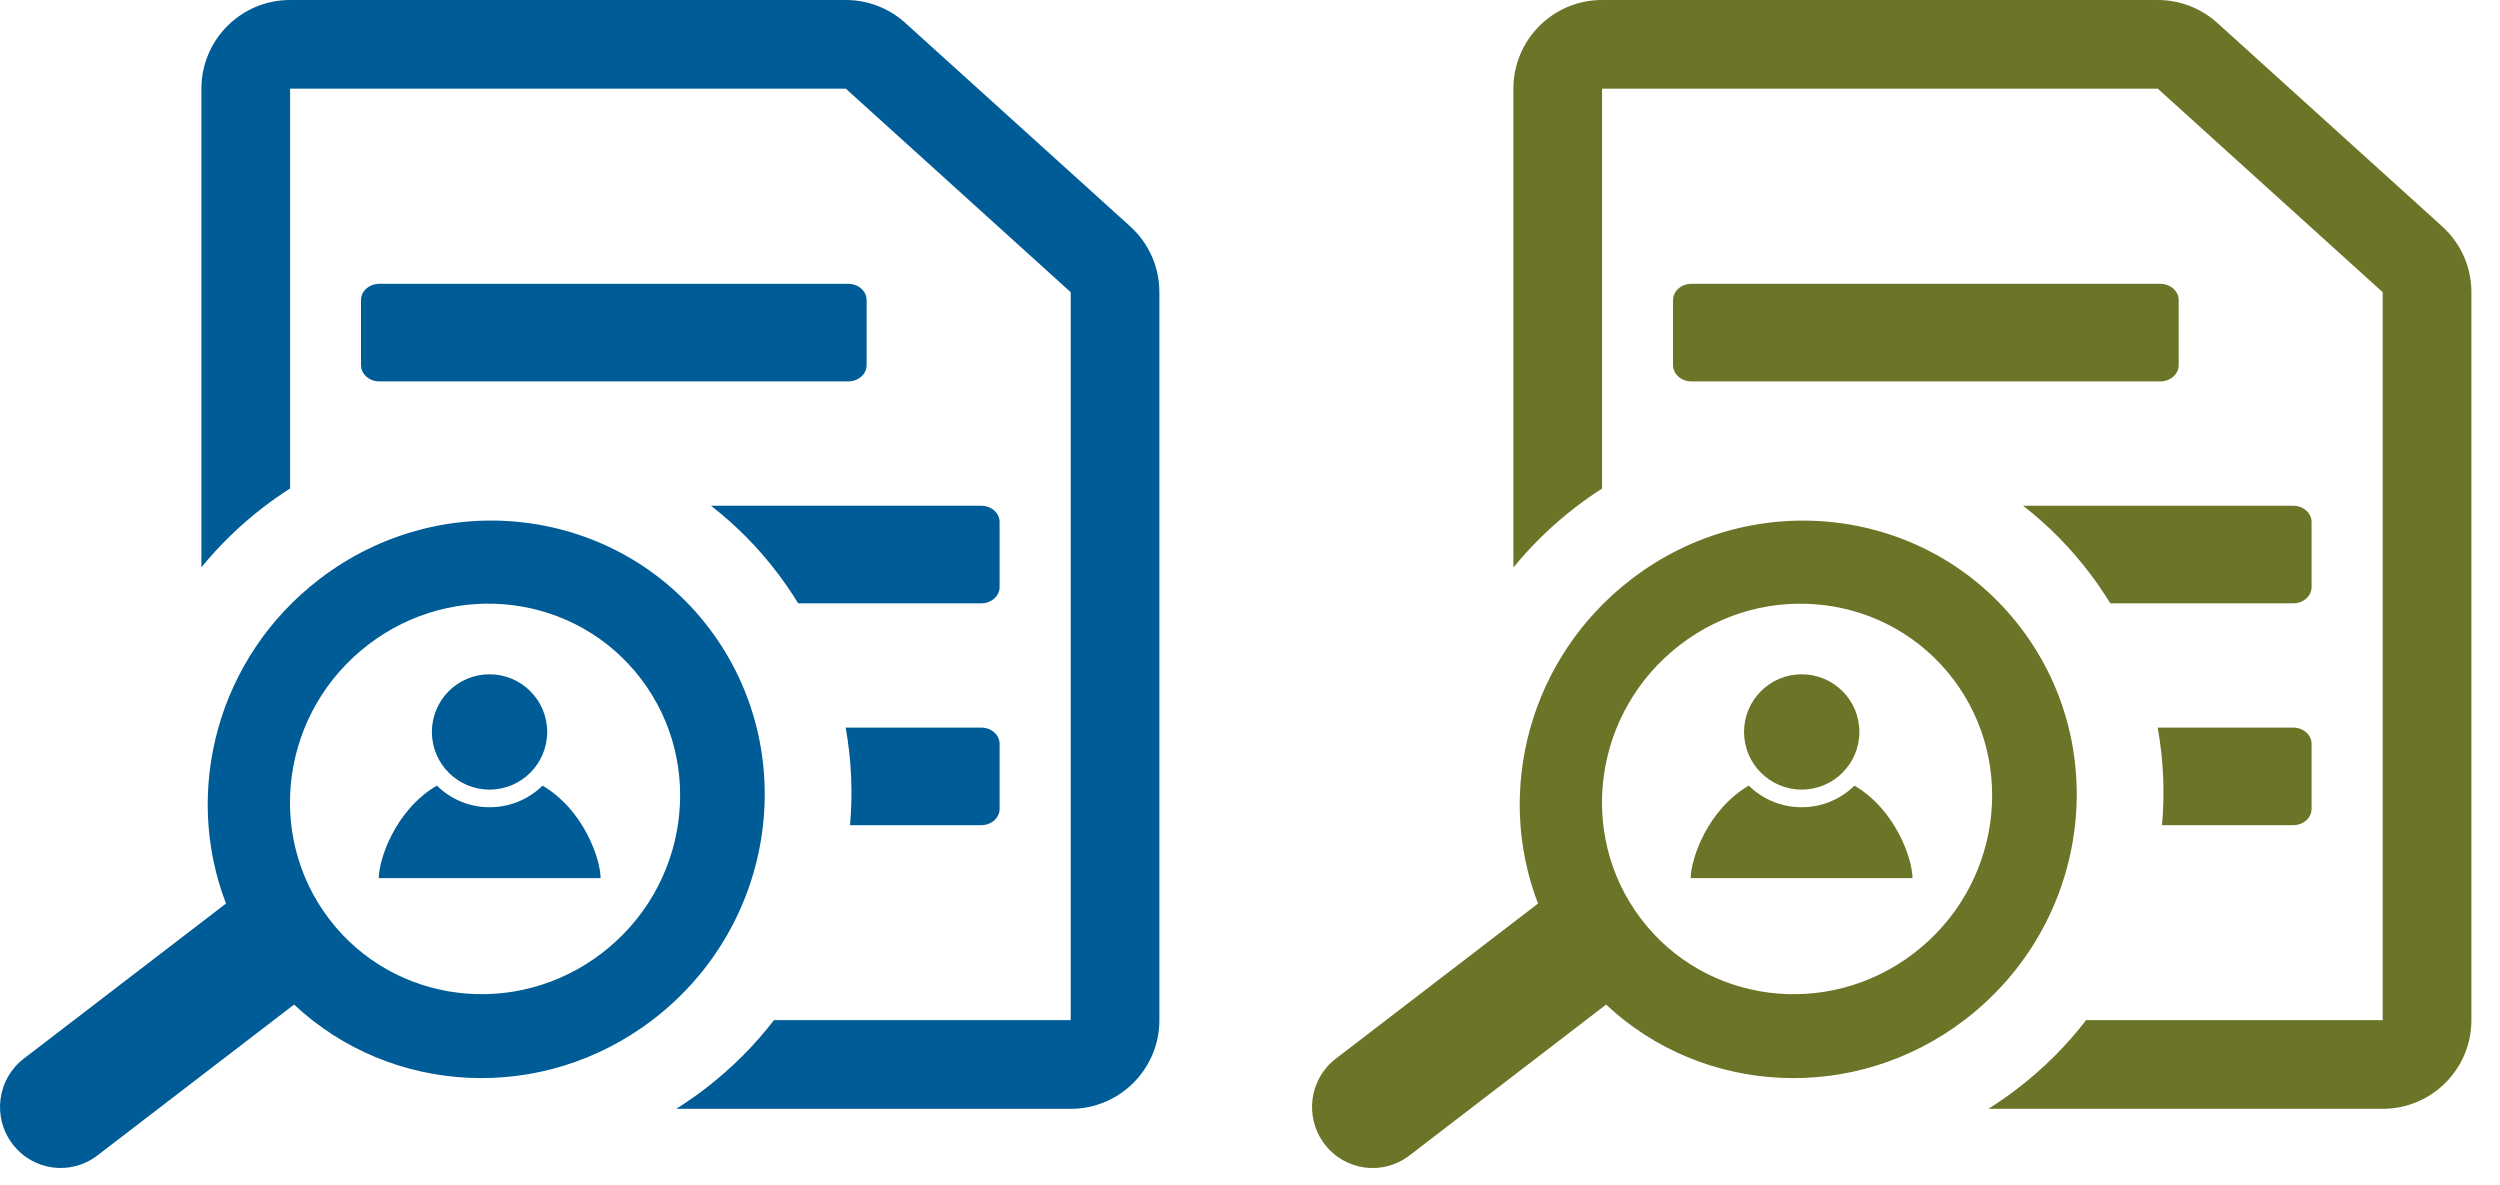
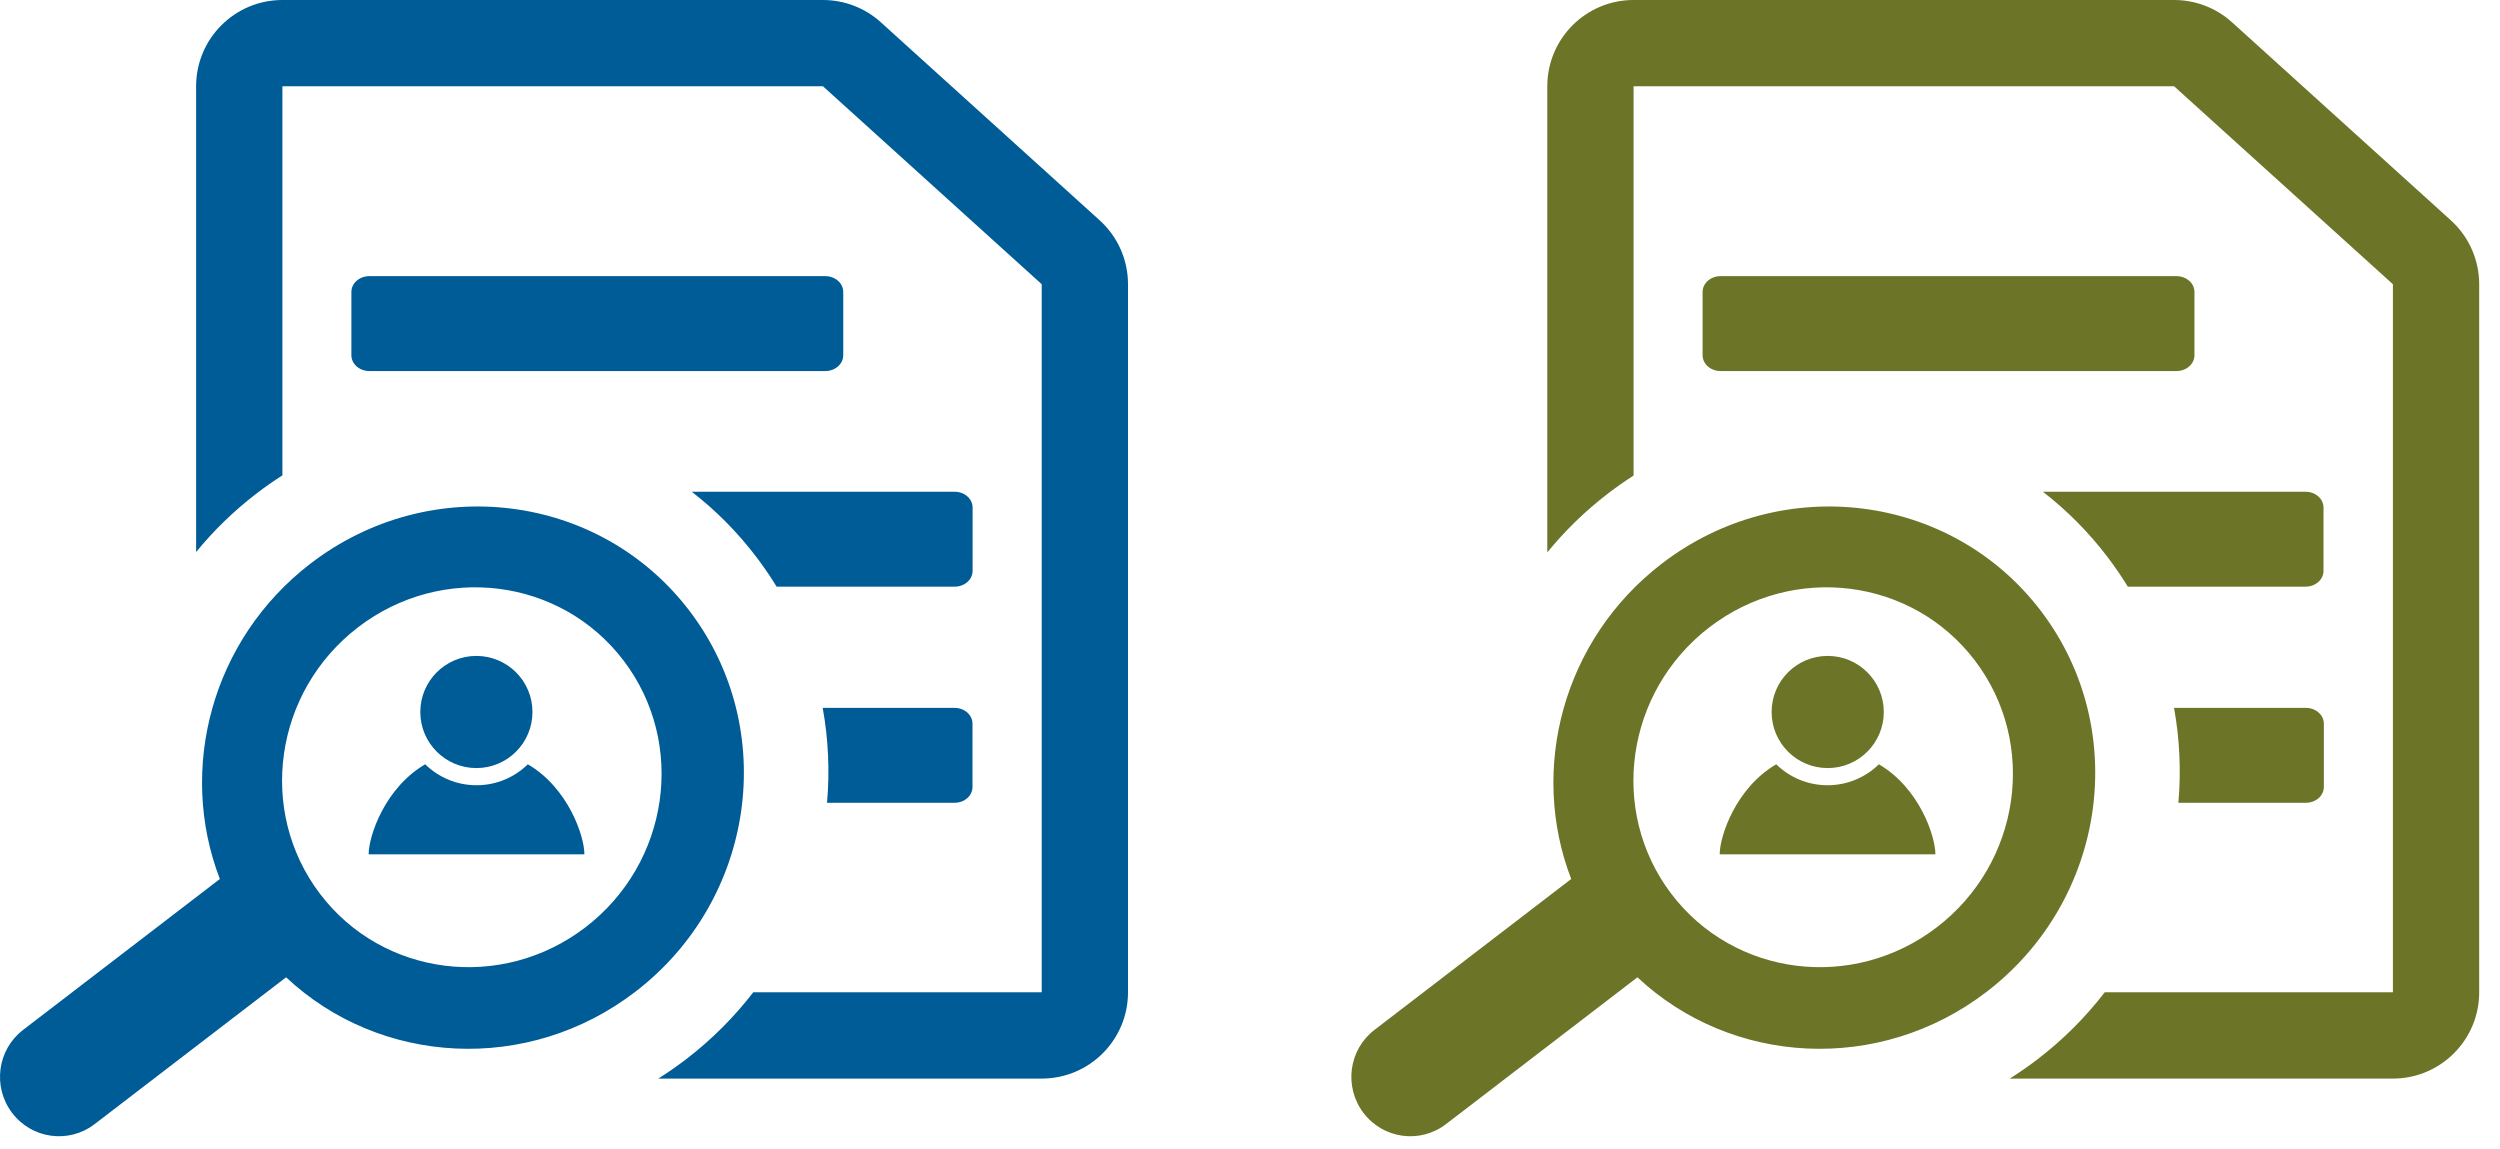
- <svg xmlns="http://www.w3.org/2000/svg" width="57" height="27" viewBox="0 0 57 27" fill="none">
-   <path fill-rule="evenodd" clip-rule="evenodd" d="M24.412 23.259H17.647C17.204 23.834 16.68 24.36 16.08 24.821C15.864 24.986 15.643 25.14 15.418 25.281H24.412C25.529 25.281 26.434 24.376 26.434 23.259V6.662C26.434 6.09 26.193 5.545 25.769 5.162L20.641 0.523C20.27 0.186 19.786 0 19.285 0H6.614C5.497 0 4.592 0.905 4.592 2.022V12.934C5.002 12.433 5.475 11.971 6.01 11.56C6.207 11.409 6.409 11.268 6.614 11.137V2.022L19.285 2.022L24.412 6.662L24.412 23.259ZM8.231 6.842C8.231 6.637 8.418 6.471 8.65 6.471L19.339 6.471C19.571 6.471 19.759 6.637 19.759 6.842V8.325C19.759 8.53 19.571 8.696 19.339 8.696L8.65 8.696C8.418 8.696 8.231 8.53 8.231 8.325V6.842ZM7.281 13.206C4.956 14.988 4.164 18.032 5.153 20.601L0.542 24.137C-0.063 24.601 -0.179 25.472 0.284 26.082C0.746 26.692 1.612 26.811 2.217 26.347L6.705 22.904C8.908 24.971 12.371 25.177 14.891 23.244C17.698 21.091 18.271 17.098 16.169 14.326C14.068 11.554 10.088 11.052 7.281 13.206ZM8.394 14.7C6.427 16.208 6.027 19.004 7.499 20.946C8.971 22.888 11.758 23.239 13.724 21.731C15.691 20.223 16.092 17.426 14.62 15.485C13.148 13.543 10.36 13.191 8.394 14.7ZM22.371 18.814H19.381C19.446 18.074 19.414 17.326 19.281 16.589H22.371C22.603 16.589 22.791 16.755 22.791 16.96V18.443C22.791 18.648 22.603 18.814 22.371 18.814ZM18.199 13.756H22.372C22.603 13.756 22.791 13.59 22.791 13.385V11.902C22.791 11.697 22.603 11.531 22.372 11.531H16.21C16.769 11.964 17.282 12.478 17.731 13.071C17.9 13.294 18.056 13.523 18.199 13.756ZM12.476 16.688C12.476 17.414 11.887 18.003 11.161 18.003C10.435 18.003 9.847 17.414 9.847 16.688C9.847 15.962 10.435 15.374 11.161 15.374C11.887 15.374 12.476 15.962 12.476 16.688ZM9.96 17.912C9.013 18.467 8.636 19.596 8.636 20.022H13.693C13.693 19.596 13.316 18.468 12.37 17.913C12.06 18.217 11.634 18.405 11.165 18.405C10.696 18.405 10.27 18.217 9.96 17.912Z" fill="#005C96" />
-   <path fill-rule="evenodd" clip-rule="evenodd" d="M54.325 23.259H47.564C47.121 23.834 46.597 24.36 45.997 24.821C45.781 24.986 45.56 25.14 45.335 25.281H54.325C55.442 25.281 56.348 24.376 56.348 23.259V6.662C56.348 6.09 56.106 5.545 55.682 5.162L50.555 0.523C50.183 0.186 49.699 0 49.198 0H36.527C35.41 0 34.505 0.905 34.505 2.022V12.939C34.916 12.436 35.391 11.972 35.927 11.56C36.123 11.41 36.323 11.27 36.527 11.139V2.022L49.198 2.022L54.325 6.662L54.325 23.259ZM38.145 6.842C38.145 6.637 38.333 6.471 38.565 6.471L49.254 6.471C49.486 6.471 49.674 6.637 49.674 6.842V8.325C49.674 8.53 49.486 8.696 49.254 8.696L38.565 8.696C38.333 8.696 38.145 8.53 38.145 8.325V6.842ZM37.195 13.206C34.87 14.989 34.078 18.033 35.067 20.601L30.456 24.138C29.851 24.602 29.735 25.473 30.198 26.083C30.66 26.693 31.526 26.812 32.131 26.348L36.619 22.905C38.822 24.971 42.286 25.177 44.805 23.245C47.612 21.092 48.185 17.099 46.083 14.327C43.982 11.555 40.002 11.053 37.195 13.206ZM38.308 14.7C36.341 16.208 35.941 19.005 37.413 20.947C38.885 22.888 41.672 23.24 43.639 21.732C45.605 20.224 46.006 17.427 44.534 15.485C43.062 13.544 40.274 13.192 38.308 14.7ZM52.284 18.814H49.294C49.36 18.074 49.328 17.326 49.195 16.589H52.284C52.516 16.589 52.704 16.755 52.704 16.96V18.443C52.704 18.648 52.516 18.814 52.284 18.814ZM48.115 13.756H52.285C52.517 13.756 52.704 13.59 52.704 13.385V11.902C52.704 11.697 52.517 11.531 52.285 11.531H46.126C46.685 11.964 47.198 12.478 47.647 13.071C47.816 13.294 47.972 13.523 48.115 13.756ZM42.394 16.688C42.394 17.414 41.805 18.003 41.079 18.003C40.353 18.003 39.764 17.414 39.764 16.688C39.764 15.962 40.353 15.374 41.079 15.374C41.805 15.374 42.394 15.962 42.394 16.688ZM39.872 17.912C38.925 18.467 38.548 19.596 38.548 20.022H43.605C43.605 19.596 43.228 18.468 42.282 17.913C41.972 18.217 41.547 18.405 41.078 18.405C40.608 18.405 40.182 18.217 39.872 17.912Z" fill="#6B7427" />
+ <svg xmlns="http://www.w3.org/2000/svg" width="74" height="34" viewBox="0 0 74 34" fill="none">
+   <path fill-rule="evenodd" clip-rule="evenodd" d="M30.835 29.372H22.296C21.735 30.101 21.072 30.769 20.311 31.352C20.043 31.558 19.767 31.749 19.486 31.926H30.835C32.245 31.926 33.389 30.783 33.389 29.372V8.413C33.389 7.691 33.084 7.003 32.548 6.519L26.073 0.66C25.604 0.235 24.993 0 24.36 0H8.359C6.948 0 5.805 1.144 5.805 2.554V16.34C6.322 15.707 6.92 15.124 7.595 14.606C7.844 14.415 8.099 14.236 8.359 14.071V2.554L24.36 2.554L30.835 8.413L30.835 29.372ZM10.401 8.642C10.401 8.383 10.639 8.174 10.931 8.174L24.43 8.174C24.722 8.174 24.96 8.383 24.96 8.642V10.515C24.96 10.773 24.722 10.983 24.43 10.983H10.931C10.639 10.983 10.401 10.773 10.401 10.515V8.642ZM9.194 16.68C6.259 18.931 5.258 22.775 6.508 26.018L0.684 30.485C-0.08 31.071 -0.226 32.17 0.358 32.941C0.942 33.712 2.035 33.861 2.799 33.275L8.468 28.928C11.25 31.537 15.623 31.797 18.805 29.357C22.351 26.638 23.073 21.596 20.419 18.095C17.765 14.594 12.74 13.961 9.194 16.68ZM10.6 18.566C8.117 20.471 7.611 24.003 9.47 26.455C11.328 28.907 14.848 29.351 17.332 27.446C19.815 25.541 20.321 22.01 18.462 19.558C16.604 17.106 13.084 16.662 10.6 18.566ZM28.256 23.762H24.48C24.562 22.828 24.521 21.883 24.352 20.953H28.256C28.549 20.953 28.786 21.163 28.786 21.421V23.294C28.786 23.553 28.549 23.762 28.256 23.762ZM22.988 17.365H28.259C28.552 17.365 28.789 17.155 28.789 16.897V15.024C28.789 14.765 28.552 14.556 28.259 14.556H20.477C21.183 15.102 21.83 15.751 22.398 16.5C22.611 16.782 22.808 17.07 22.988 17.365ZM15.761 21.075C15.761 21.992 15.018 22.735 14.101 22.735C13.184 22.735 12.441 21.992 12.441 21.075C12.441 20.158 13.184 19.415 14.101 19.415C15.018 19.415 15.761 20.158 15.761 21.075ZM12.586 22.623C11.389 23.323 10.912 24.75 10.912 25.289H17.298C17.298 24.75 16.821 23.323 15.624 22.623C15.233 23.007 14.697 23.243 14.105 23.243C13.514 23.243 12.977 23.007 12.586 22.623Z" fill="#005C96" />
+   <path fill-rule="evenodd" clip-rule="evenodd" d="M70.83 29.372H62.3C61.739 30.101 61.076 30.769 60.315 31.352C60.046 31.558 59.771 31.749 59.49 31.926H70.83C72.24 31.926 73.384 30.783 73.384 29.372V8.413C73.384 7.691 73.078 7.003 72.543 6.519L66.068 0.66C65.598 0.235 64.988 0 64.354 0H48.354C46.943 0 45.8 1.144 45.8 2.554V16.351C46.319 15.713 46.92 15.127 47.599 14.606C47.845 14.417 48.097 14.241 48.354 14.076V2.554L64.354 2.554L70.83 8.413L70.83 29.372ZM50.397 8.642C50.397 8.383 50.635 8.174 50.927 8.174L64.425 8.174C64.718 8.174 64.956 8.383 64.956 8.642V10.515C64.956 10.773 64.718 10.983 64.425 10.983H50.927C50.635 10.983 50.397 10.773 50.397 10.515V8.642ZM49.194 16.68C46.259 18.931 45.258 22.775 46.508 26.018L40.684 30.485C39.92 31.071 39.774 32.17 40.358 32.941C40.942 33.712 42.035 33.861 42.8 33.275L48.468 28.928C51.25 31.537 55.623 31.797 58.805 29.357C62.35 26.638 63.073 21.596 60.419 18.095C57.765 14.594 52.74 13.961 49.194 16.68ZM50.6 18.566C48.117 20.471 47.611 24.003 49.469 26.455C51.328 28.907 54.849 29.351 57.332 27.446C59.815 25.541 60.321 22.01 58.462 19.558C56.604 17.106 53.084 16.662 50.6 18.566ZM68.255 23.762H64.48C64.562 22.828 64.52 21.883 64.352 20.953H68.255C68.548 20.953 68.786 21.163 68.786 21.421V23.294C68.786 23.553 68.548 23.762 68.255 23.762ZM62.983 17.365H68.246C68.539 17.365 68.776 17.155 68.776 16.897V15.024C68.776 14.765 68.539 14.556 68.246 14.556H60.471C61.177 15.103 61.825 15.752 62.393 16.501C62.606 16.782 62.803 17.071 62.983 17.365ZM55.76 21.075C55.76 21.992 55.017 22.735 54.1 22.735C53.183 22.735 52.44 21.992 52.44 21.075C52.44 20.158 53.183 19.415 54.1 19.415C55.017 19.415 55.76 20.158 55.76 21.075ZM52.576 22.623C51.379 23.323 50.903 24.75 50.903 25.289H57.288C57.288 24.75 56.812 23.323 55.615 22.623C55.223 23.007 54.687 23.243 54.095 23.243C53.504 23.243 52.968 23.007 52.576 22.623Z" fill="#6B7427" />
</svg>
